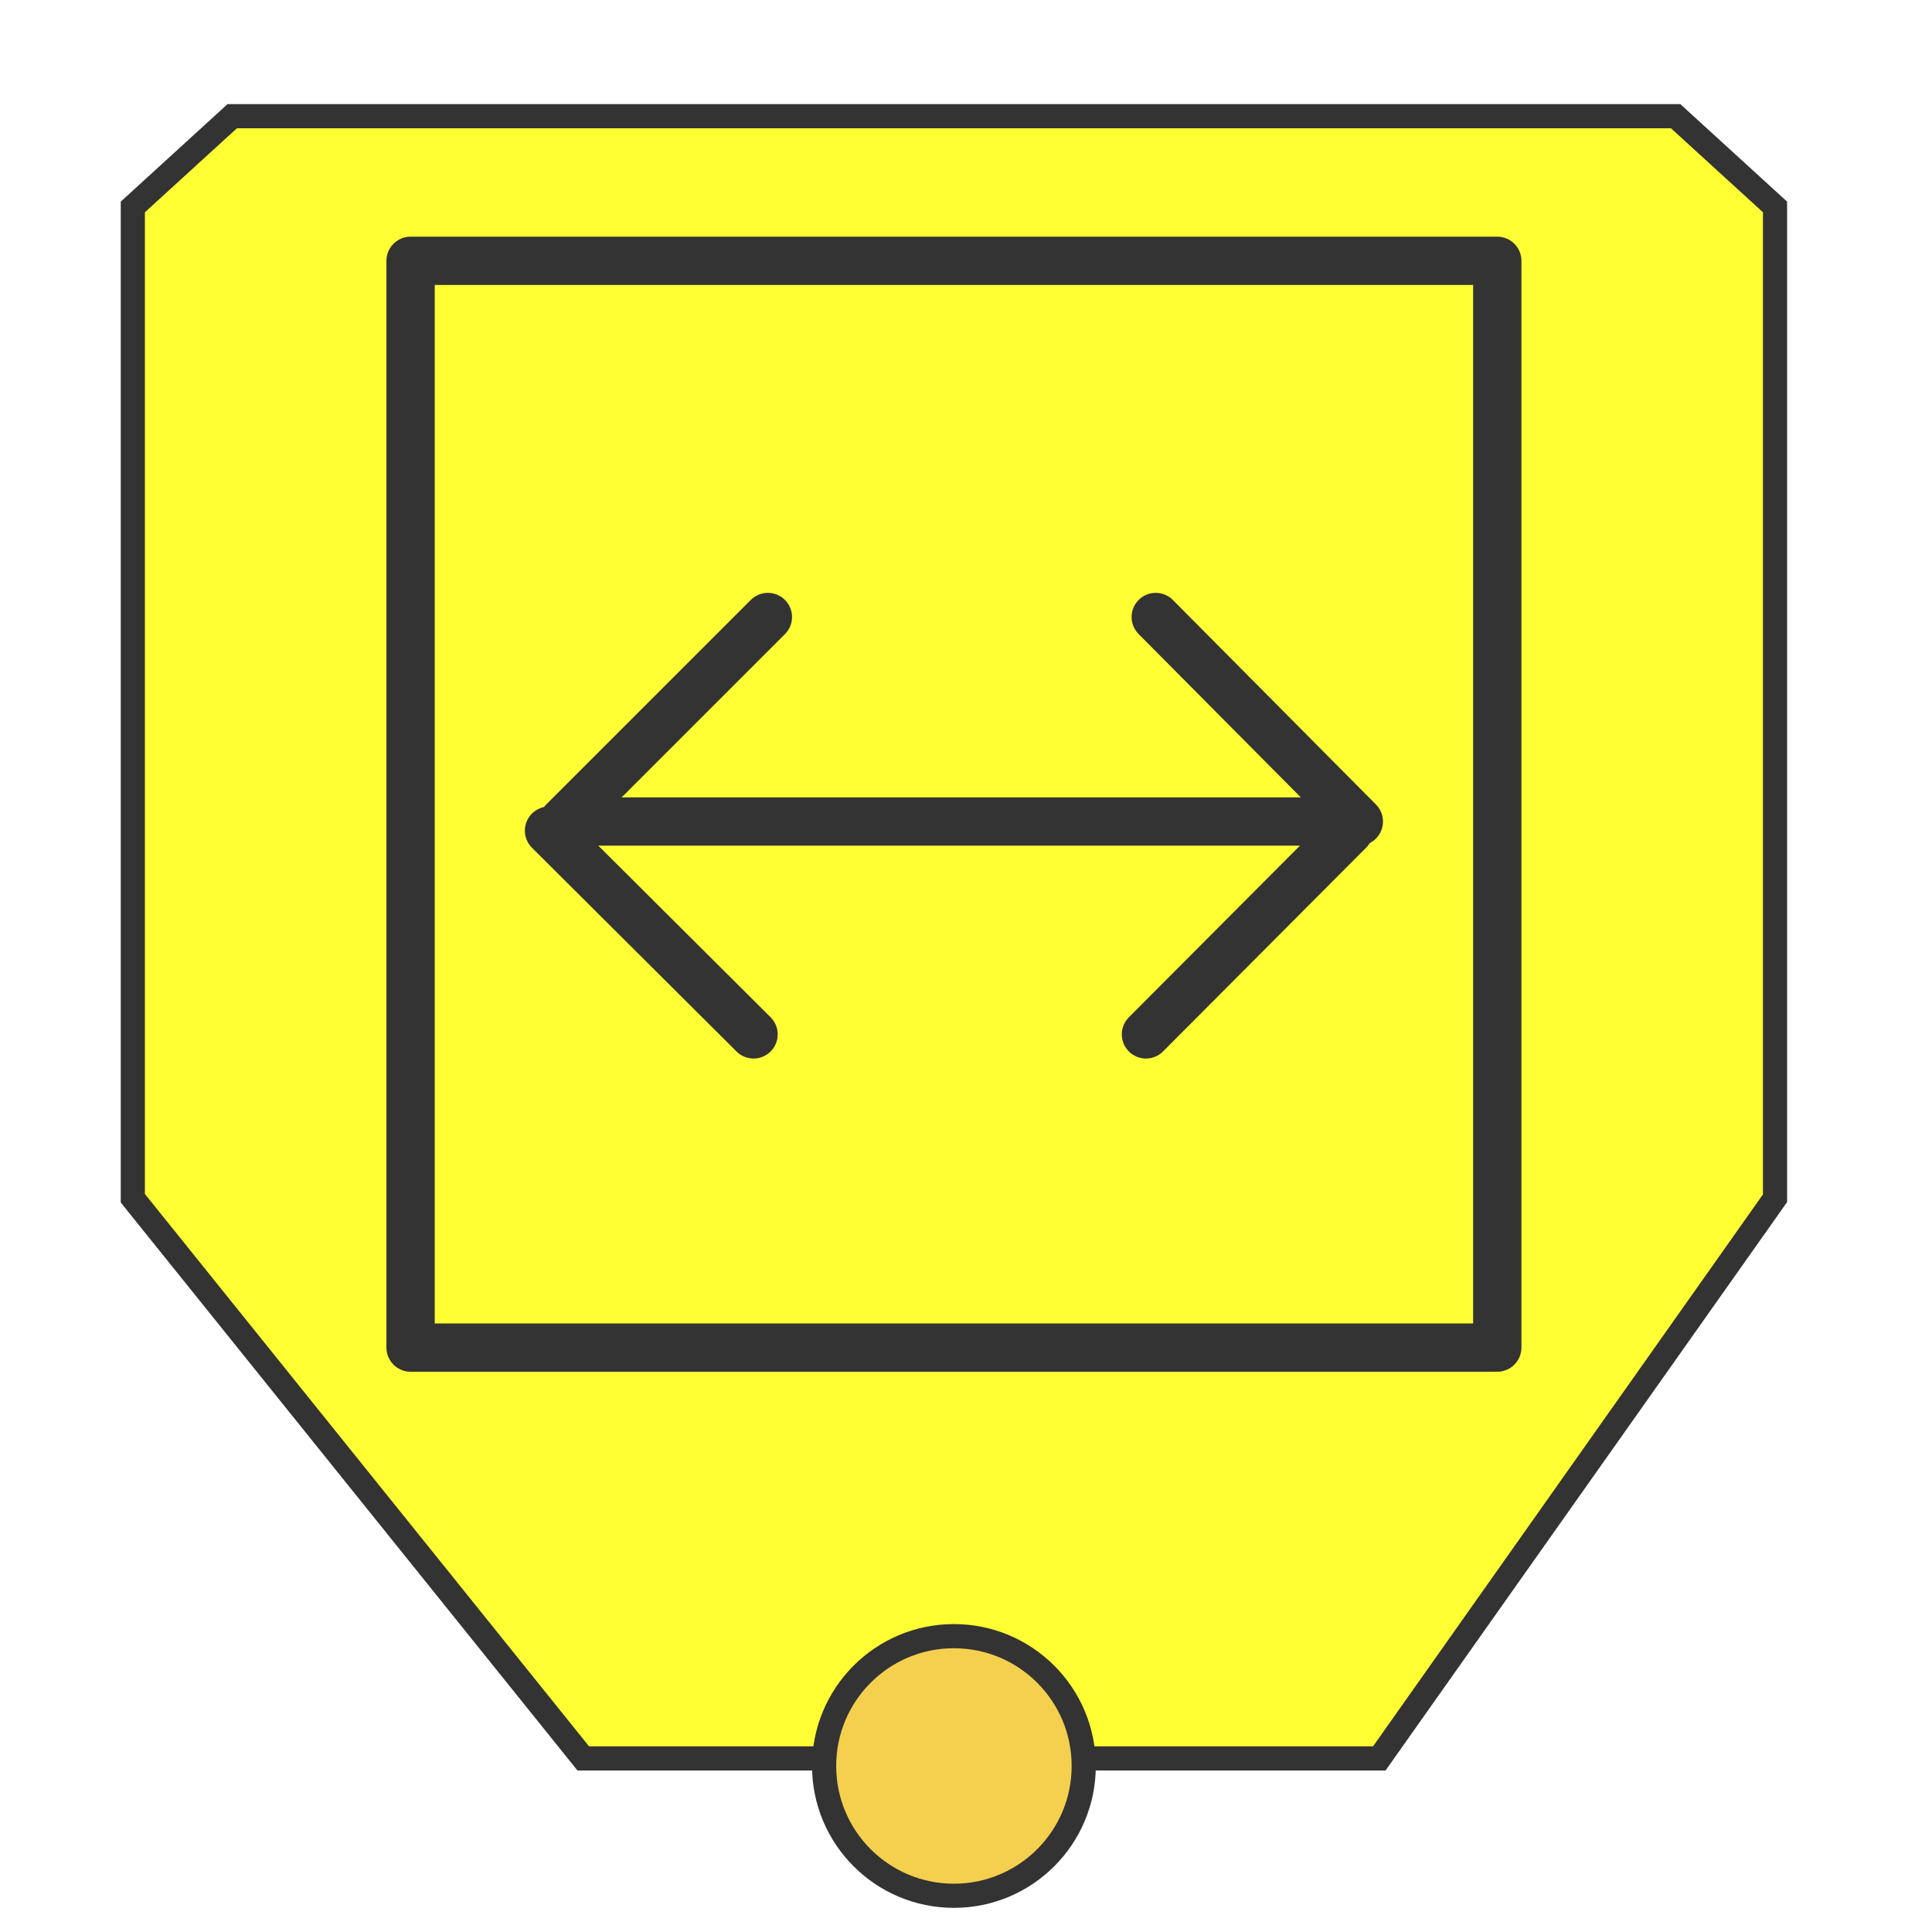
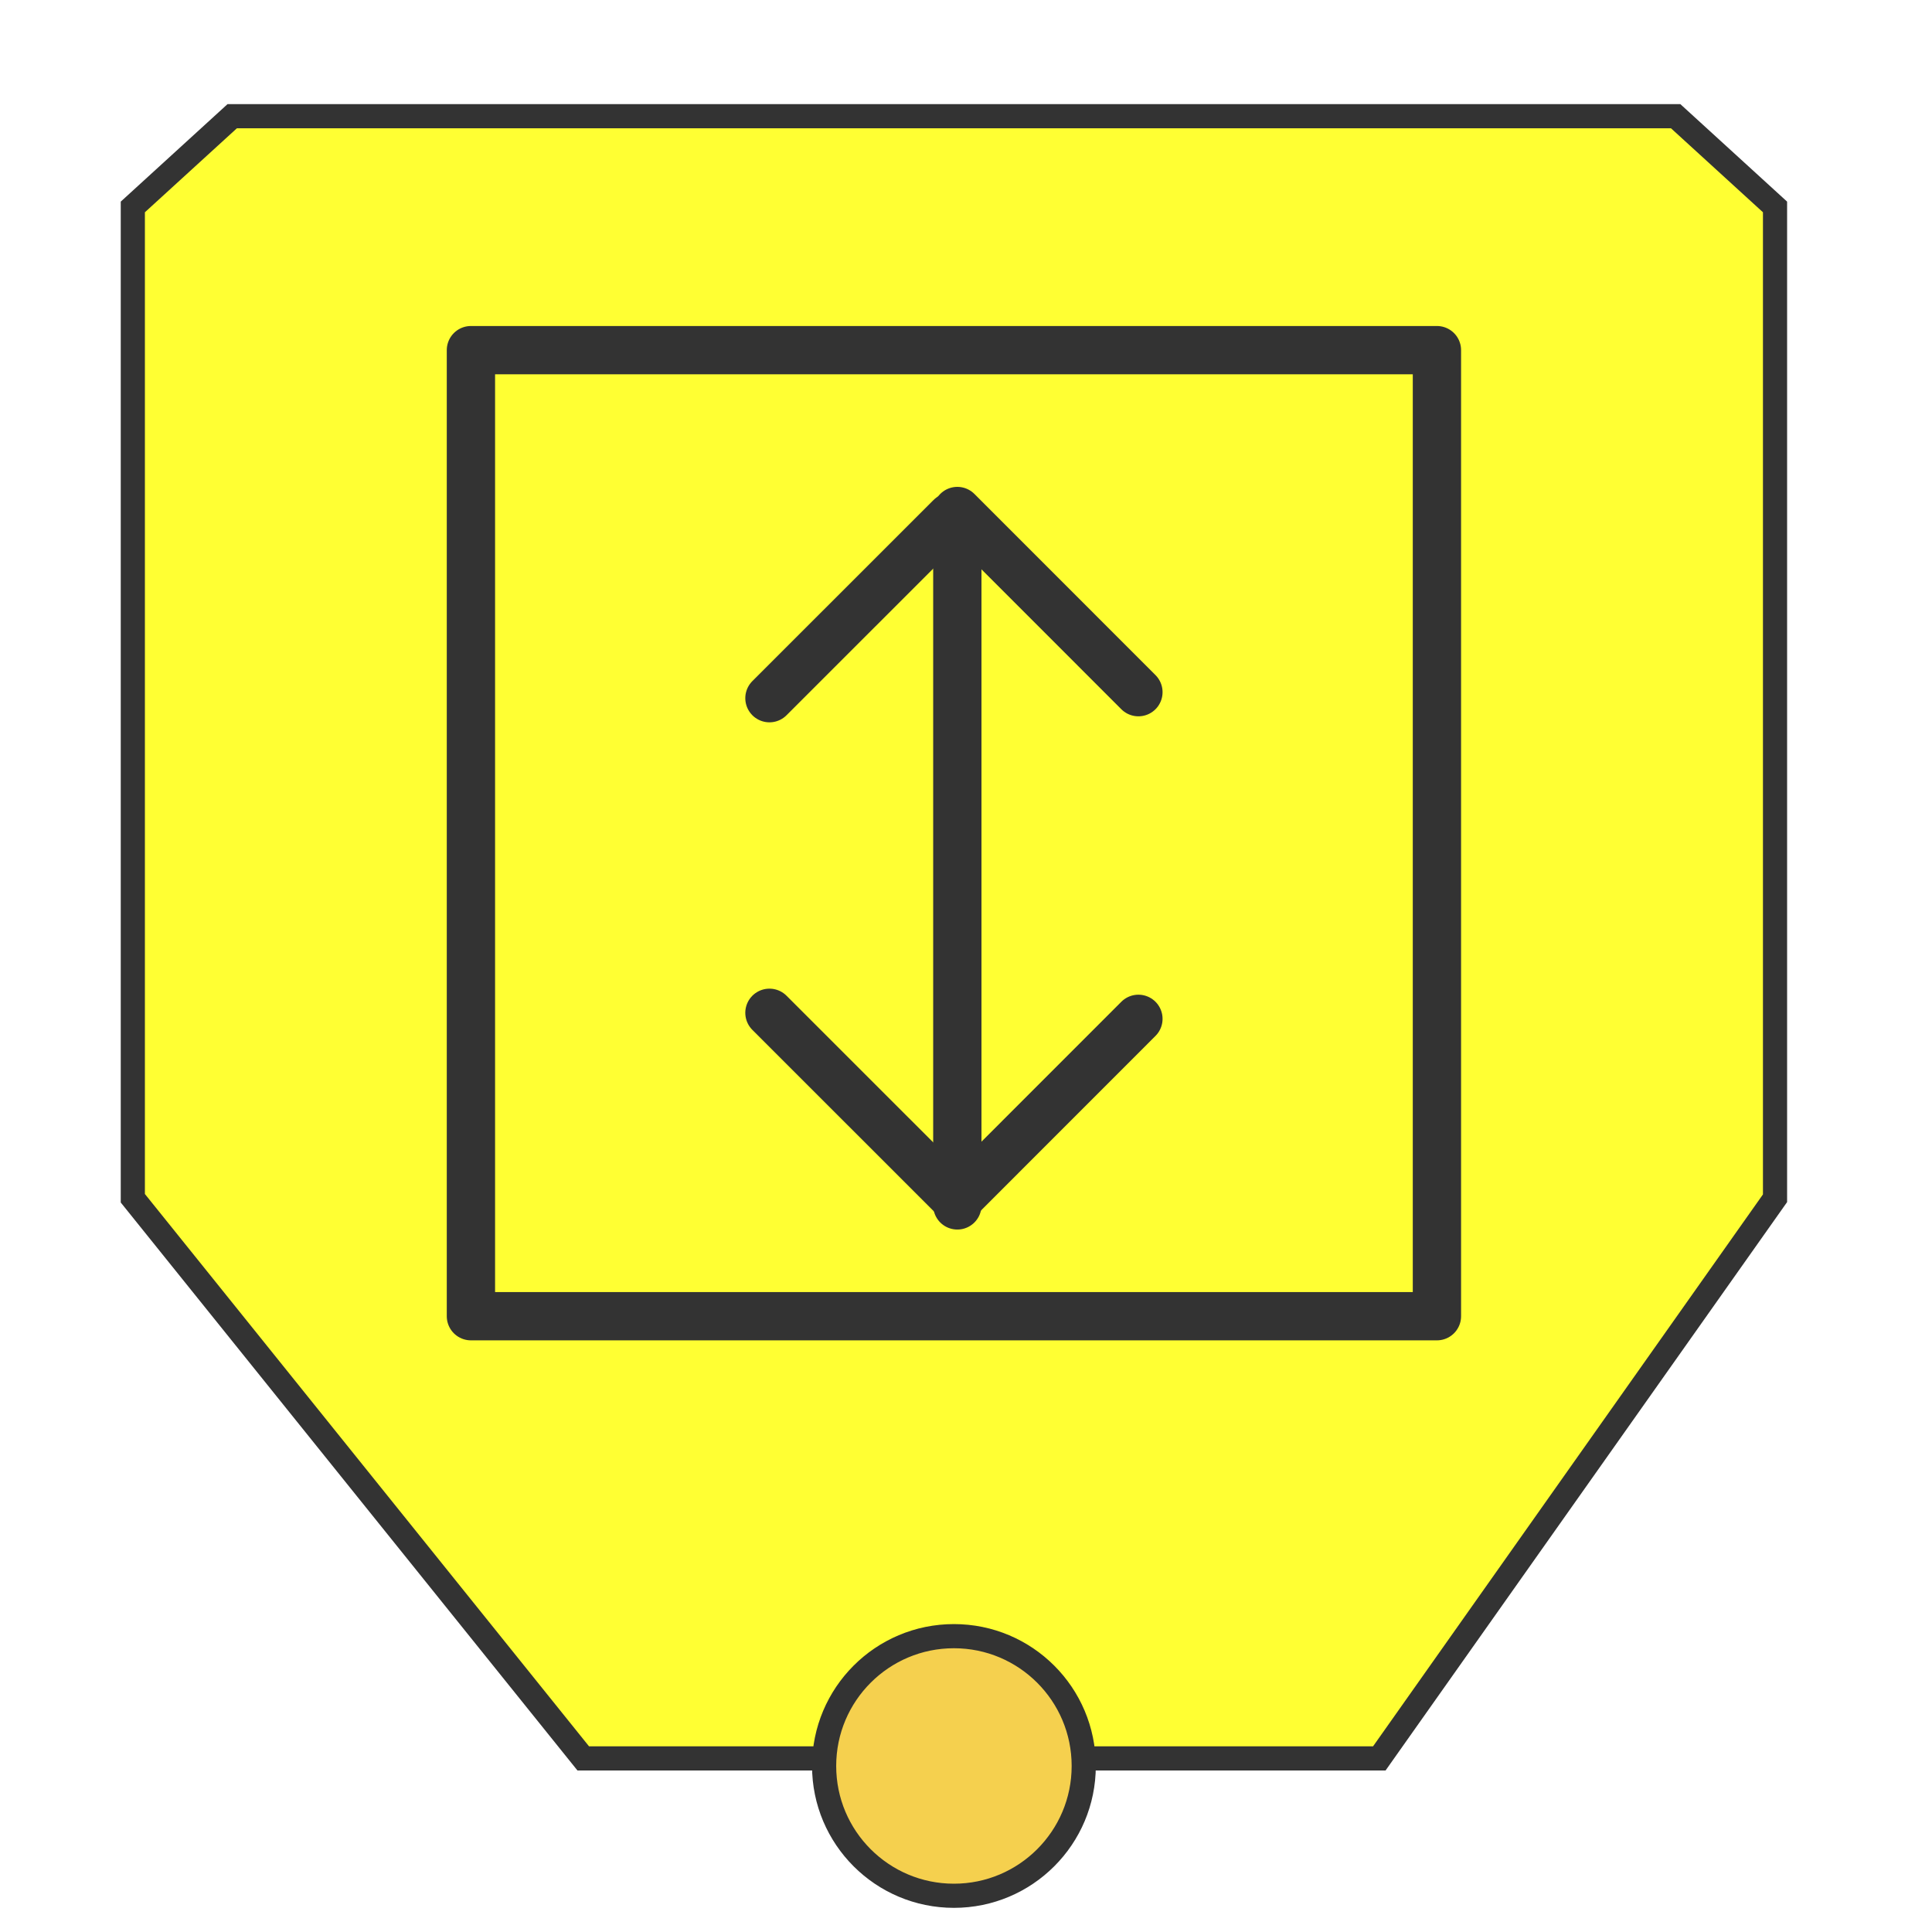
<svg xmlns="http://www.w3.org/2000/svg" version="1.1" id="Layer_1" x="0px" y="0px" width="80px" height="80px" viewBox="0 0 80 80" enable-background="new 0 0 80 80" xml:space="preserve">
  <polygon fill="#FFFF33" stroke="#333333" stroke-linecap="round" stroke-miterlimit="8" points="5.5,8.569 9.615,4.812   69.386,4.812 73.5,8.569 73.5,49.617 57.114,72.812 24.151,72.812 5.5,49.617 " />
  <circle fill="#F5D04E" stroke="#333333" stroke-linecap="round" stroke-linejoin="round" cx="39.5" cy="73.125" r="5.375" />
-   <rect x="17.001" y="10.8" fill="none" stroke="#333333" stroke-width="2" stroke-linecap="round" stroke-linejoin="round" width="44.998" height="45" />
+   <rect x="19.5" y="14.499" fill="none" stroke="#333333" stroke-width="2" stroke-linecap="square" stroke-linejoin="round" width="40" height="40.002" />
  <g>
-     <line fill="none" stroke="#333333" stroke-width="2" stroke-linecap="round" stroke-linejoin="round" x1="24.734" y1="34.017" x2="55.7" y2="34.017" />
-     <line fill="none" stroke="#333333" stroke-width="2" stroke-linecap="round" stroke-linejoin="round" x1="22.734" y1="34.396" x2="31.203" y2="42.831" />
-     <line fill="none" stroke="#333333" stroke-width="2" stroke-linecap="round" stroke-linejoin="round" x1="55.859" y1="34.396" x2="47.451" y2="42.831" />
-     <line fill="none" stroke="#333333" stroke-width="2" stroke-linecap="round" stroke-linejoin="round" x1="23.327" y1="34.017" x2="31.796" y2="25.549" />
-     <line fill="none" stroke="#333333" stroke-width="2" stroke-linecap="round" stroke-linejoin="round" x1="56.266" y1="34.017" x2="47.857" y2="25.549" />
+     <line fill="none" stroke="#333333" stroke-width="2" stroke-linecap="round" stroke-linejoin="round" x1="39.641" y1="22.411" x2="39.641" y2="49.913" />
+     <line fill="none" stroke="#333333" stroke-width="2" stroke-linecap="round" stroke-linejoin="round" x1="39.363" y1="21.411" x2="31.861" y2="28.91" />
+     <line fill="none" stroke="#333333" stroke-width="2" stroke-linecap="round" stroke-linejoin="round" x1="39.363" y1="49.438" x2="31.861" y2="41.938" />
+     <line fill="none" stroke="#333333" stroke-width="2" stroke-linecap="round" stroke-linejoin="round" x1="39.641" y1="21.16" x2="47.139" y2="28.661" />
+     <line fill="none" stroke="#333333" stroke-width="2" stroke-linecap="round" stroke-linejoin="round" x1="39.641" y1="49.689" x2="47.139" y2="42.188" />
  </g>
</svg>
